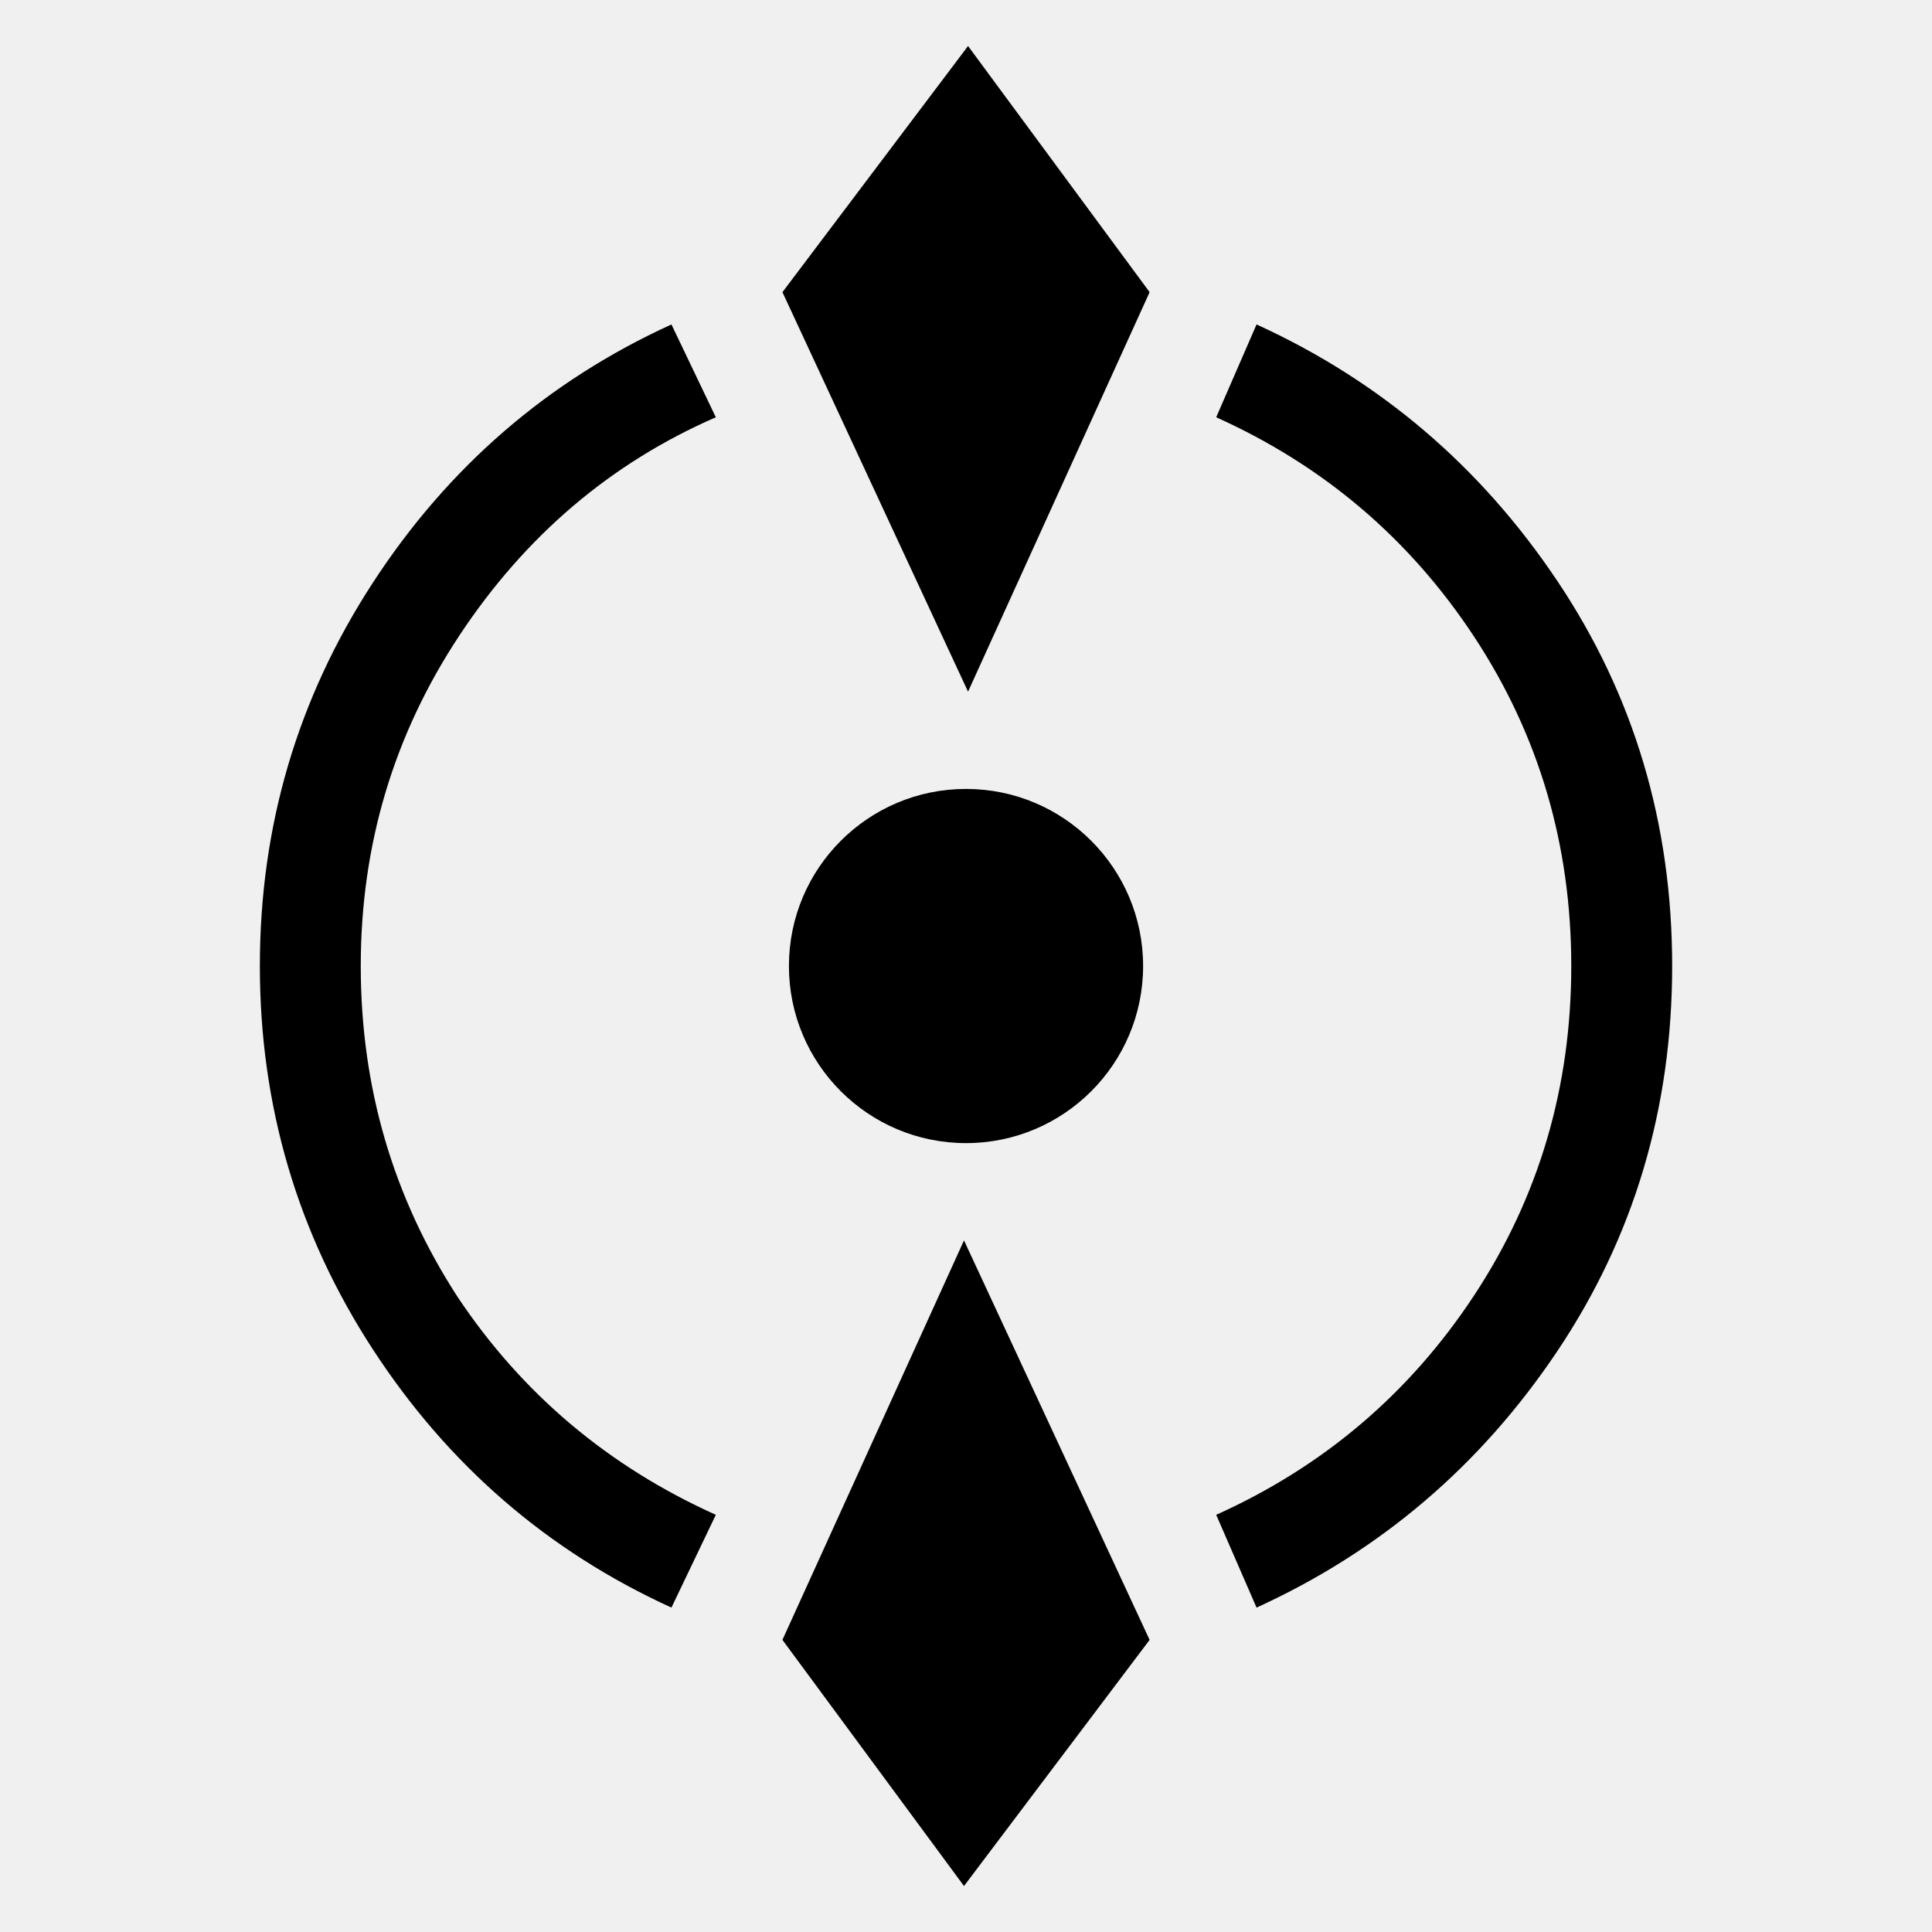
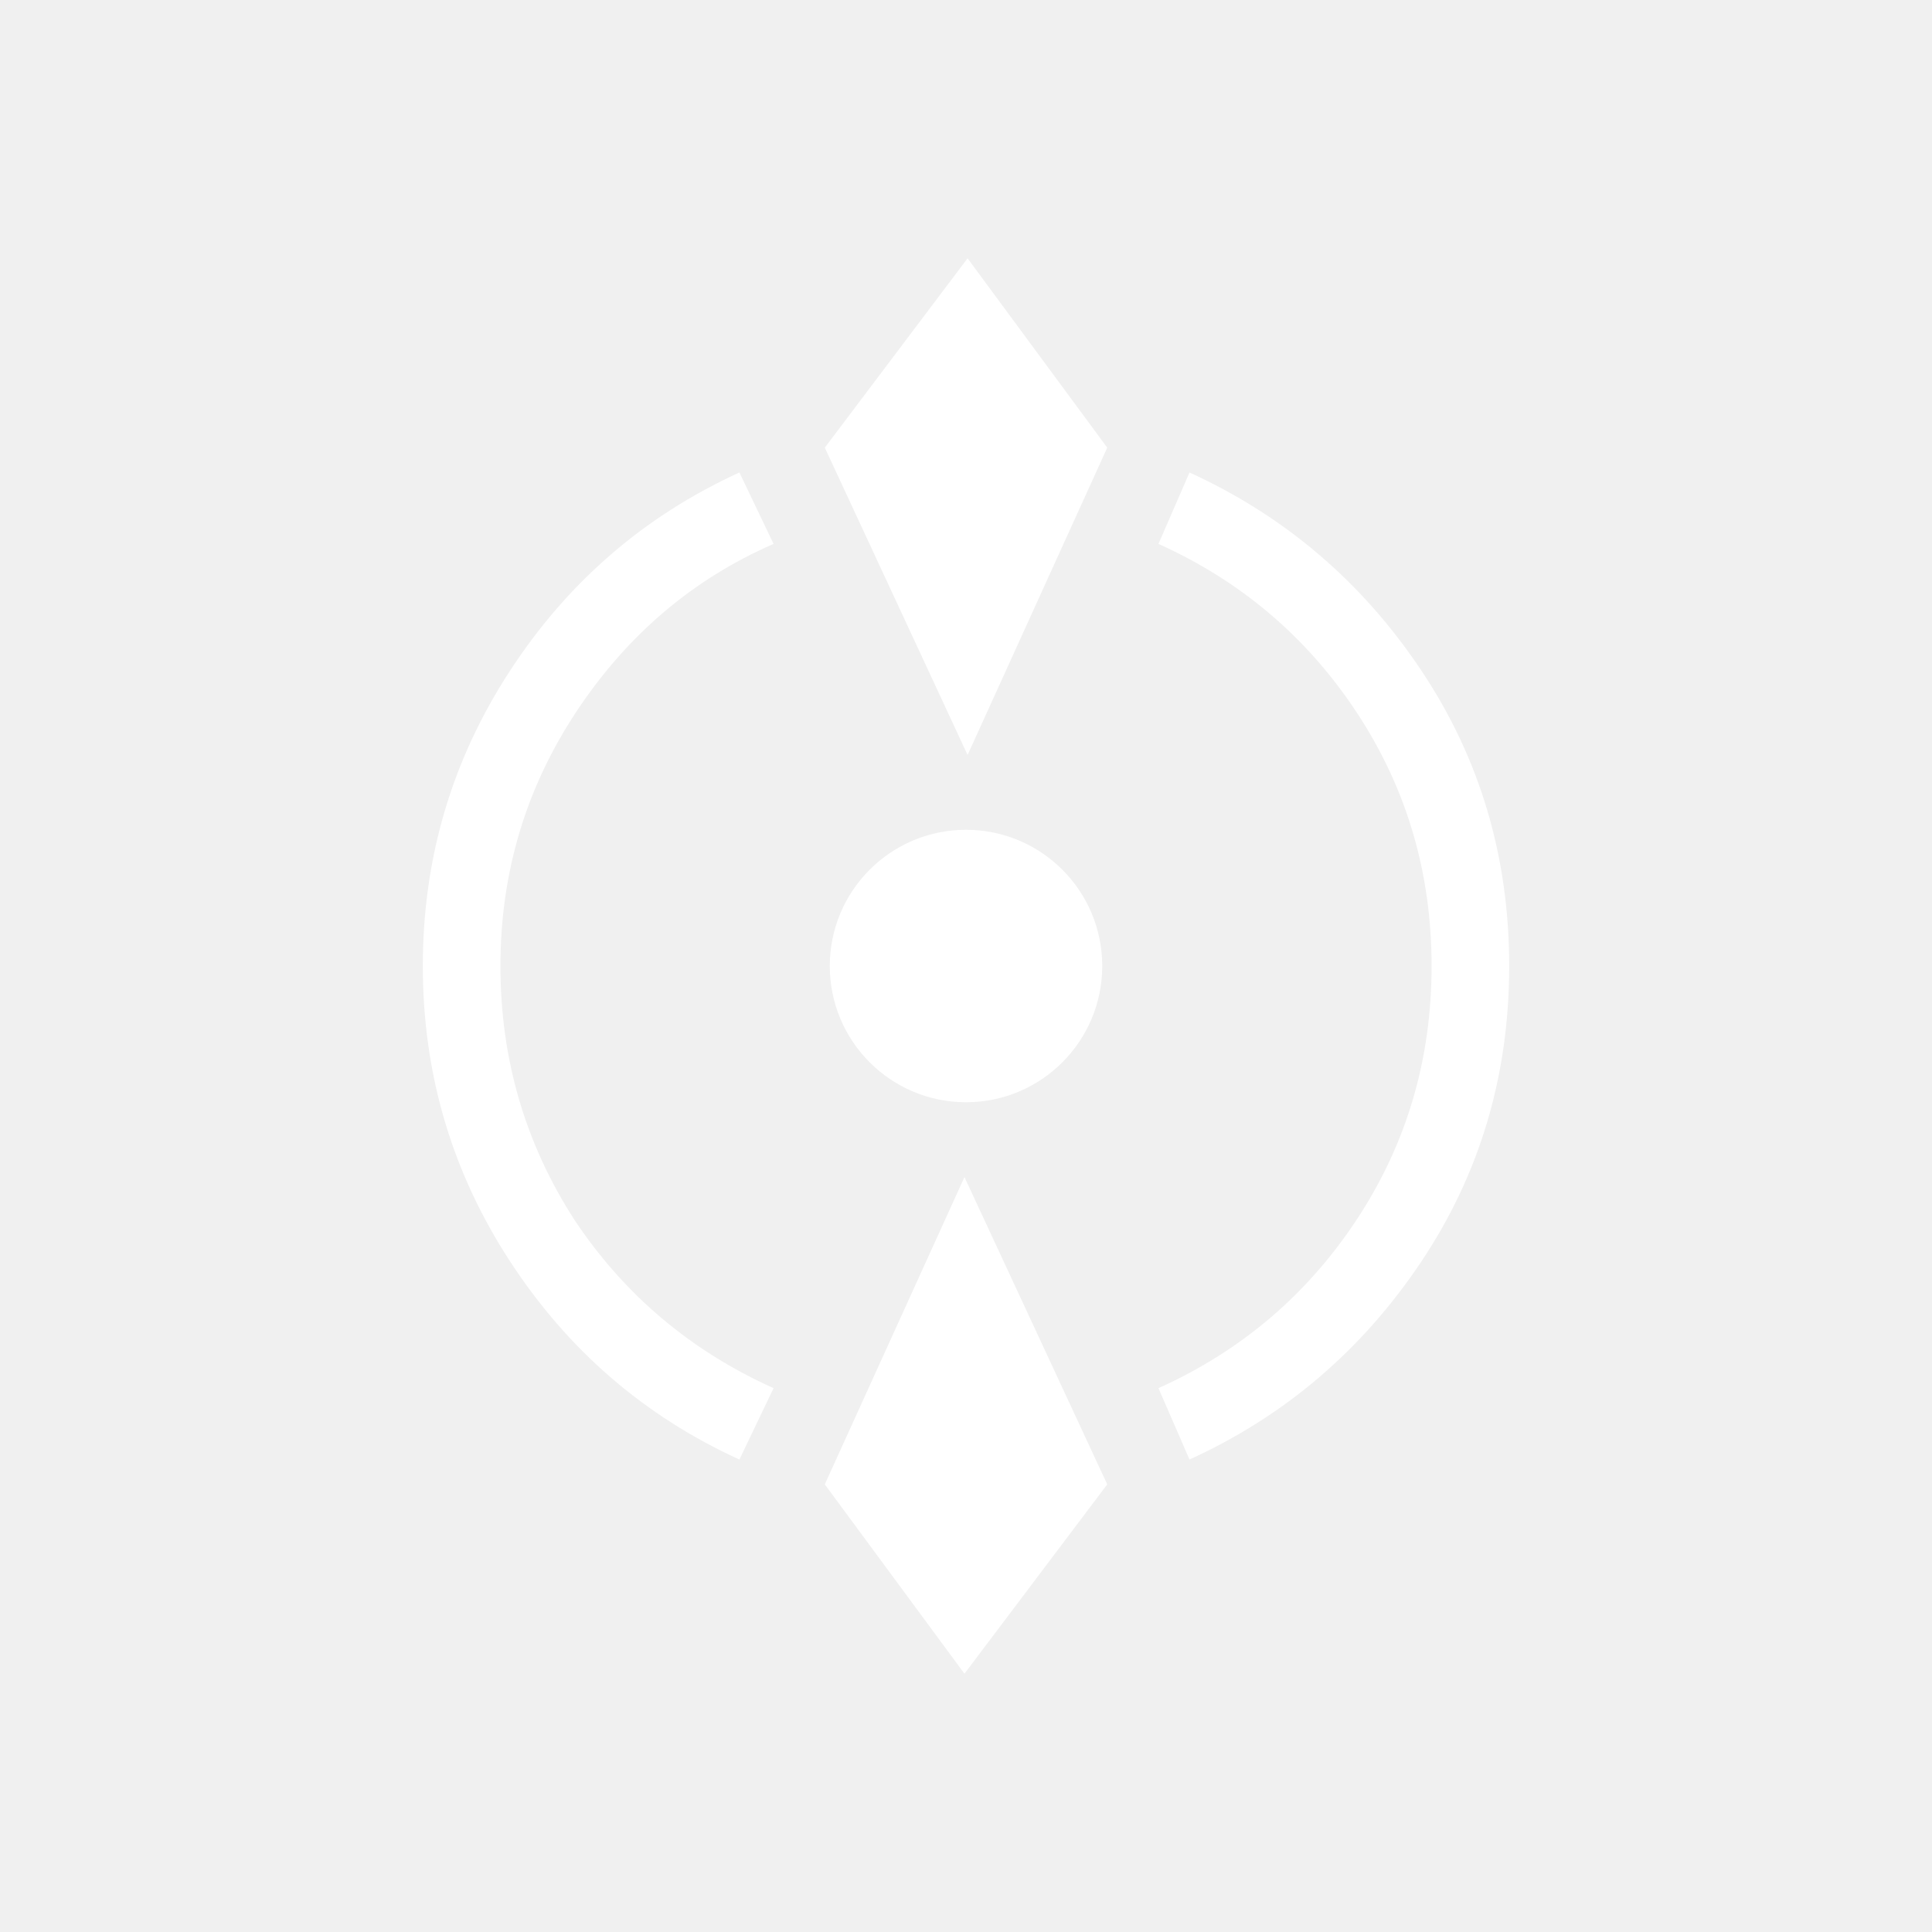
- <svg xmlns="http://www.w3.org/2000/svg" width="100%" height="100%" viewBox="0 0 350 350" version="1.1" xml:space="preserve" style="fill-rule:evenodd;clip-rule:evenodd;stroke-linejoin:round;stroke-miterlimit:2;">
+ <svg xmlns="http://www.w3.org/2000/svg" fill="white" width="100%" height="100%" viewBox="-52.5 -52.5 455 455" version="1.1" xml:space="preserve" style="fill-rule:evenodd;clip-rule:evenodd;stroke-linejoin:round;stroke-miterlimit:2;">
  <g id="Comms-only" transform="matrix(4.16667,0,0,4.16667,-2758.33,-1691.66)">
    <g id="Left-outer" transform="matrix(1.86673,0,0,1.86673,408.13,-618.882)">
      <path d="M146.654,579.231C145.151,576.913 144.399,574.344 144.399,571.524C144.399,568.705 145.166,566.136 146.701,563.818C148.236,561.5 150.226,559.808 152.669,558.743L151.635,556.581C148.753,557.897 146.435,559.902 144.681,562.596C142.926,565.29 142.049,568.266 142.049,571.524C142.049,574.782 142.926,577.758 144.681,580.453C146.435,583.147 148.753,585.152 151.635,586.467L152.669,584.306C150.163,583.178 148.158,581.486 146.654,579.231Z" />
    </g>
    <g id="Right-outer" transform="matrix(1.86673,0,0,1.86673,408.13,-618.882)">
      <path d="M165.263,556.581L164.323,558.743C166.829,559.871 168.834,561.578 170.338,563.865C171.841,566.152 172.593,568.705 172.593,571.524C172.593,574.344 171.841,576.897 170.338,579.184C168.834,581.471 166.829,583.178 164.323,584.306L165.263,586.467C168.145,585.152 170.479,583.162 172.264,580.5C174.05,577.837 174.943,574.845 174.943,571.524C174.943,568.204 174.05,565.212 172.264,562.549C170.479,559.886 168.145,557.897 165.263,556.581Z" />
    </g>
    <g id="Top" transform="matrix(1.86673,0,0,1.86673,408.394,-618.882)">
      <path d="M162.631,555.829L158.402,550.096L154.079,555.829L158.402,565.134L162.631,555.829Z" />
    </g>
    <g id="Bottom" transform="matrix(1.86673,0,0,1.86673,407.867,-618.882)">
      <path d="M154.361,587.219L158.59,592.952L162.913,587.219L158.59,577.915L154.361,587.219Z" />
    </g>
    <g id="Dot" transform="matrix(1.23134,0,0,1.23134,467.81,211.285)">
      <circle cx="191.815" cy="192.241" r="6.253" />
    </g>
  </g>
</svg>
